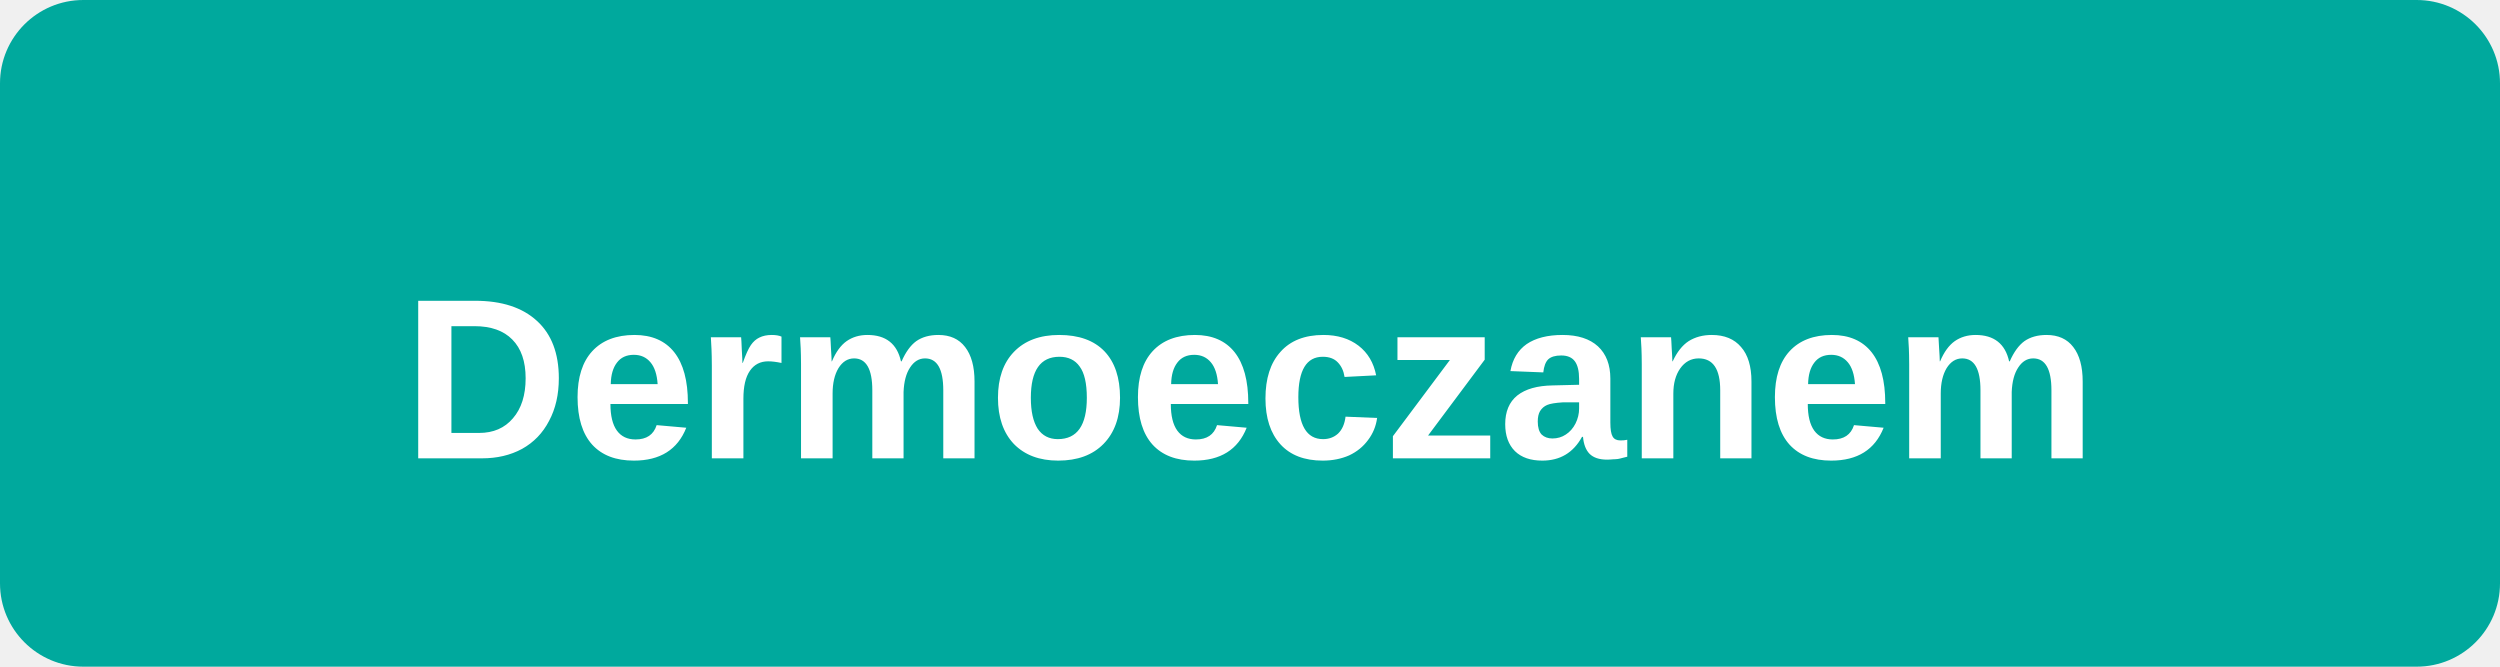
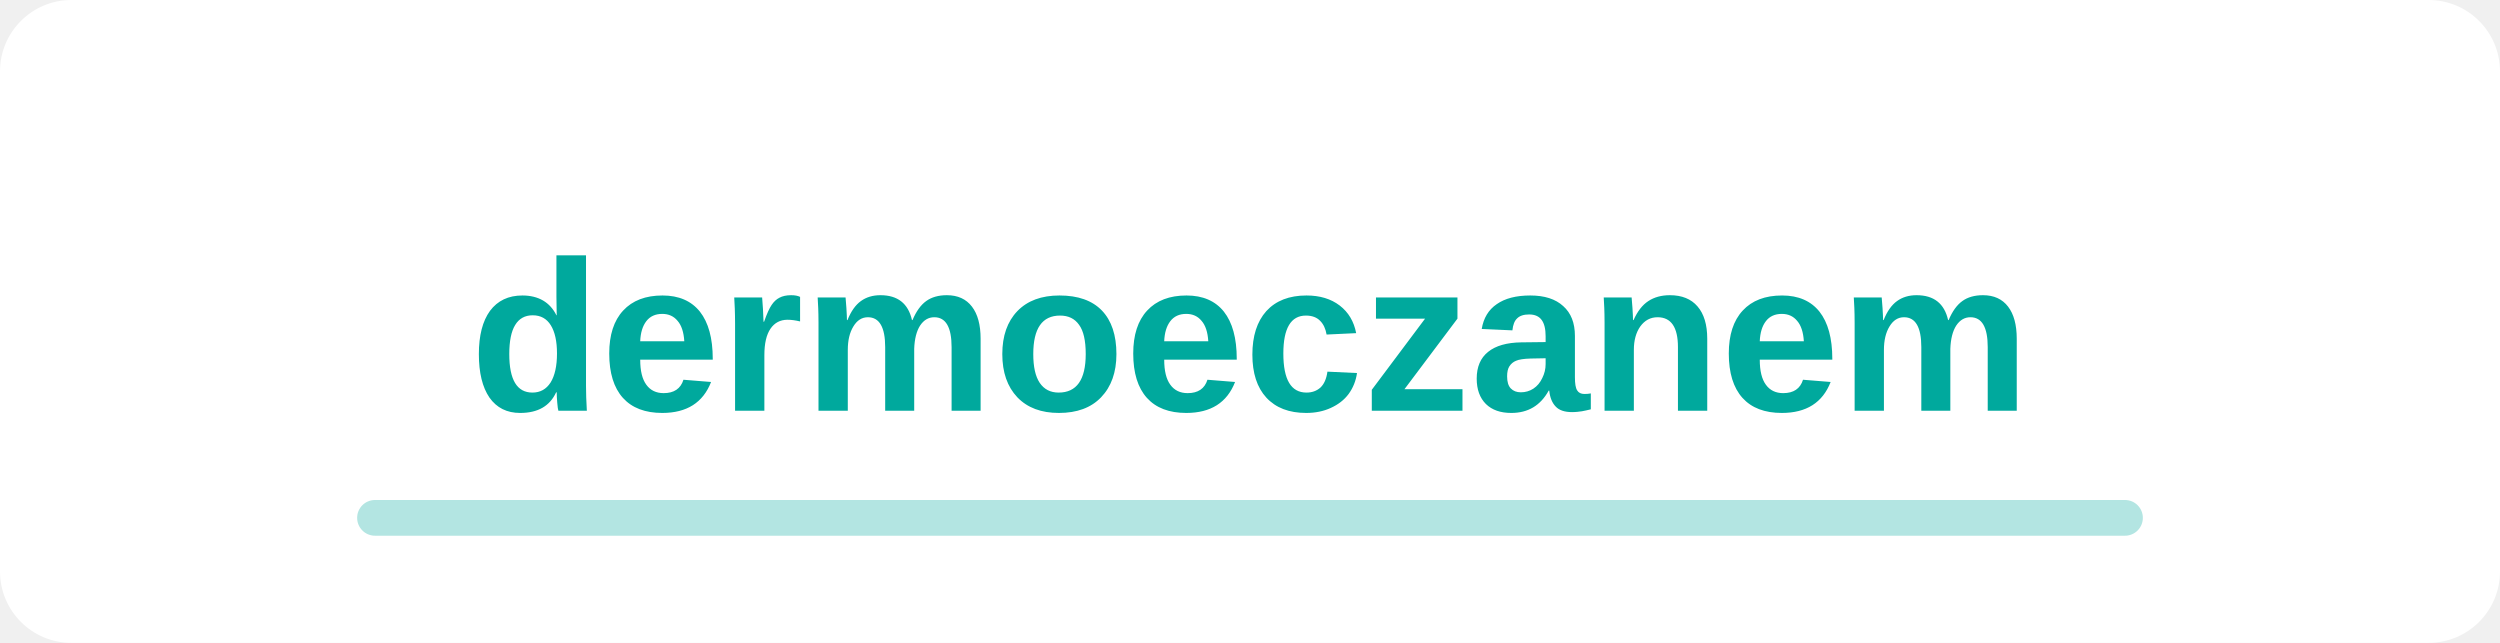
- <svg xmlns="http://www.w3.org/2000/svg" viewBox="0 0 120 32" fill="none">
-   <rect width="120" height="32" rx="4" fill="#00A99D" />
-   <text x="60" y="22" text-anchor="middle" font-family="Arial,sans-serif" font-weight="700" font-size="11" fill="#fff">Dermoeczanem</text>
+ <svg xmlns="http://www.w3.org/2000/svg" viewBox="0 0 140 36" fill="none">
+   <rect width="140" height="36" rx="4" fill="#ffffff" />
+   <text x="70" y="23" text-anchor="middle" font-family="Arial,Helvetica,sans-serif" font-weight="600" font-size="12" fill="#00A99D">dermoeczanem</text>
+   <rect x="20" y="28" width="100" height="2" rx="1" fill="#00A99D" opacity="0.3" />
</svg>
